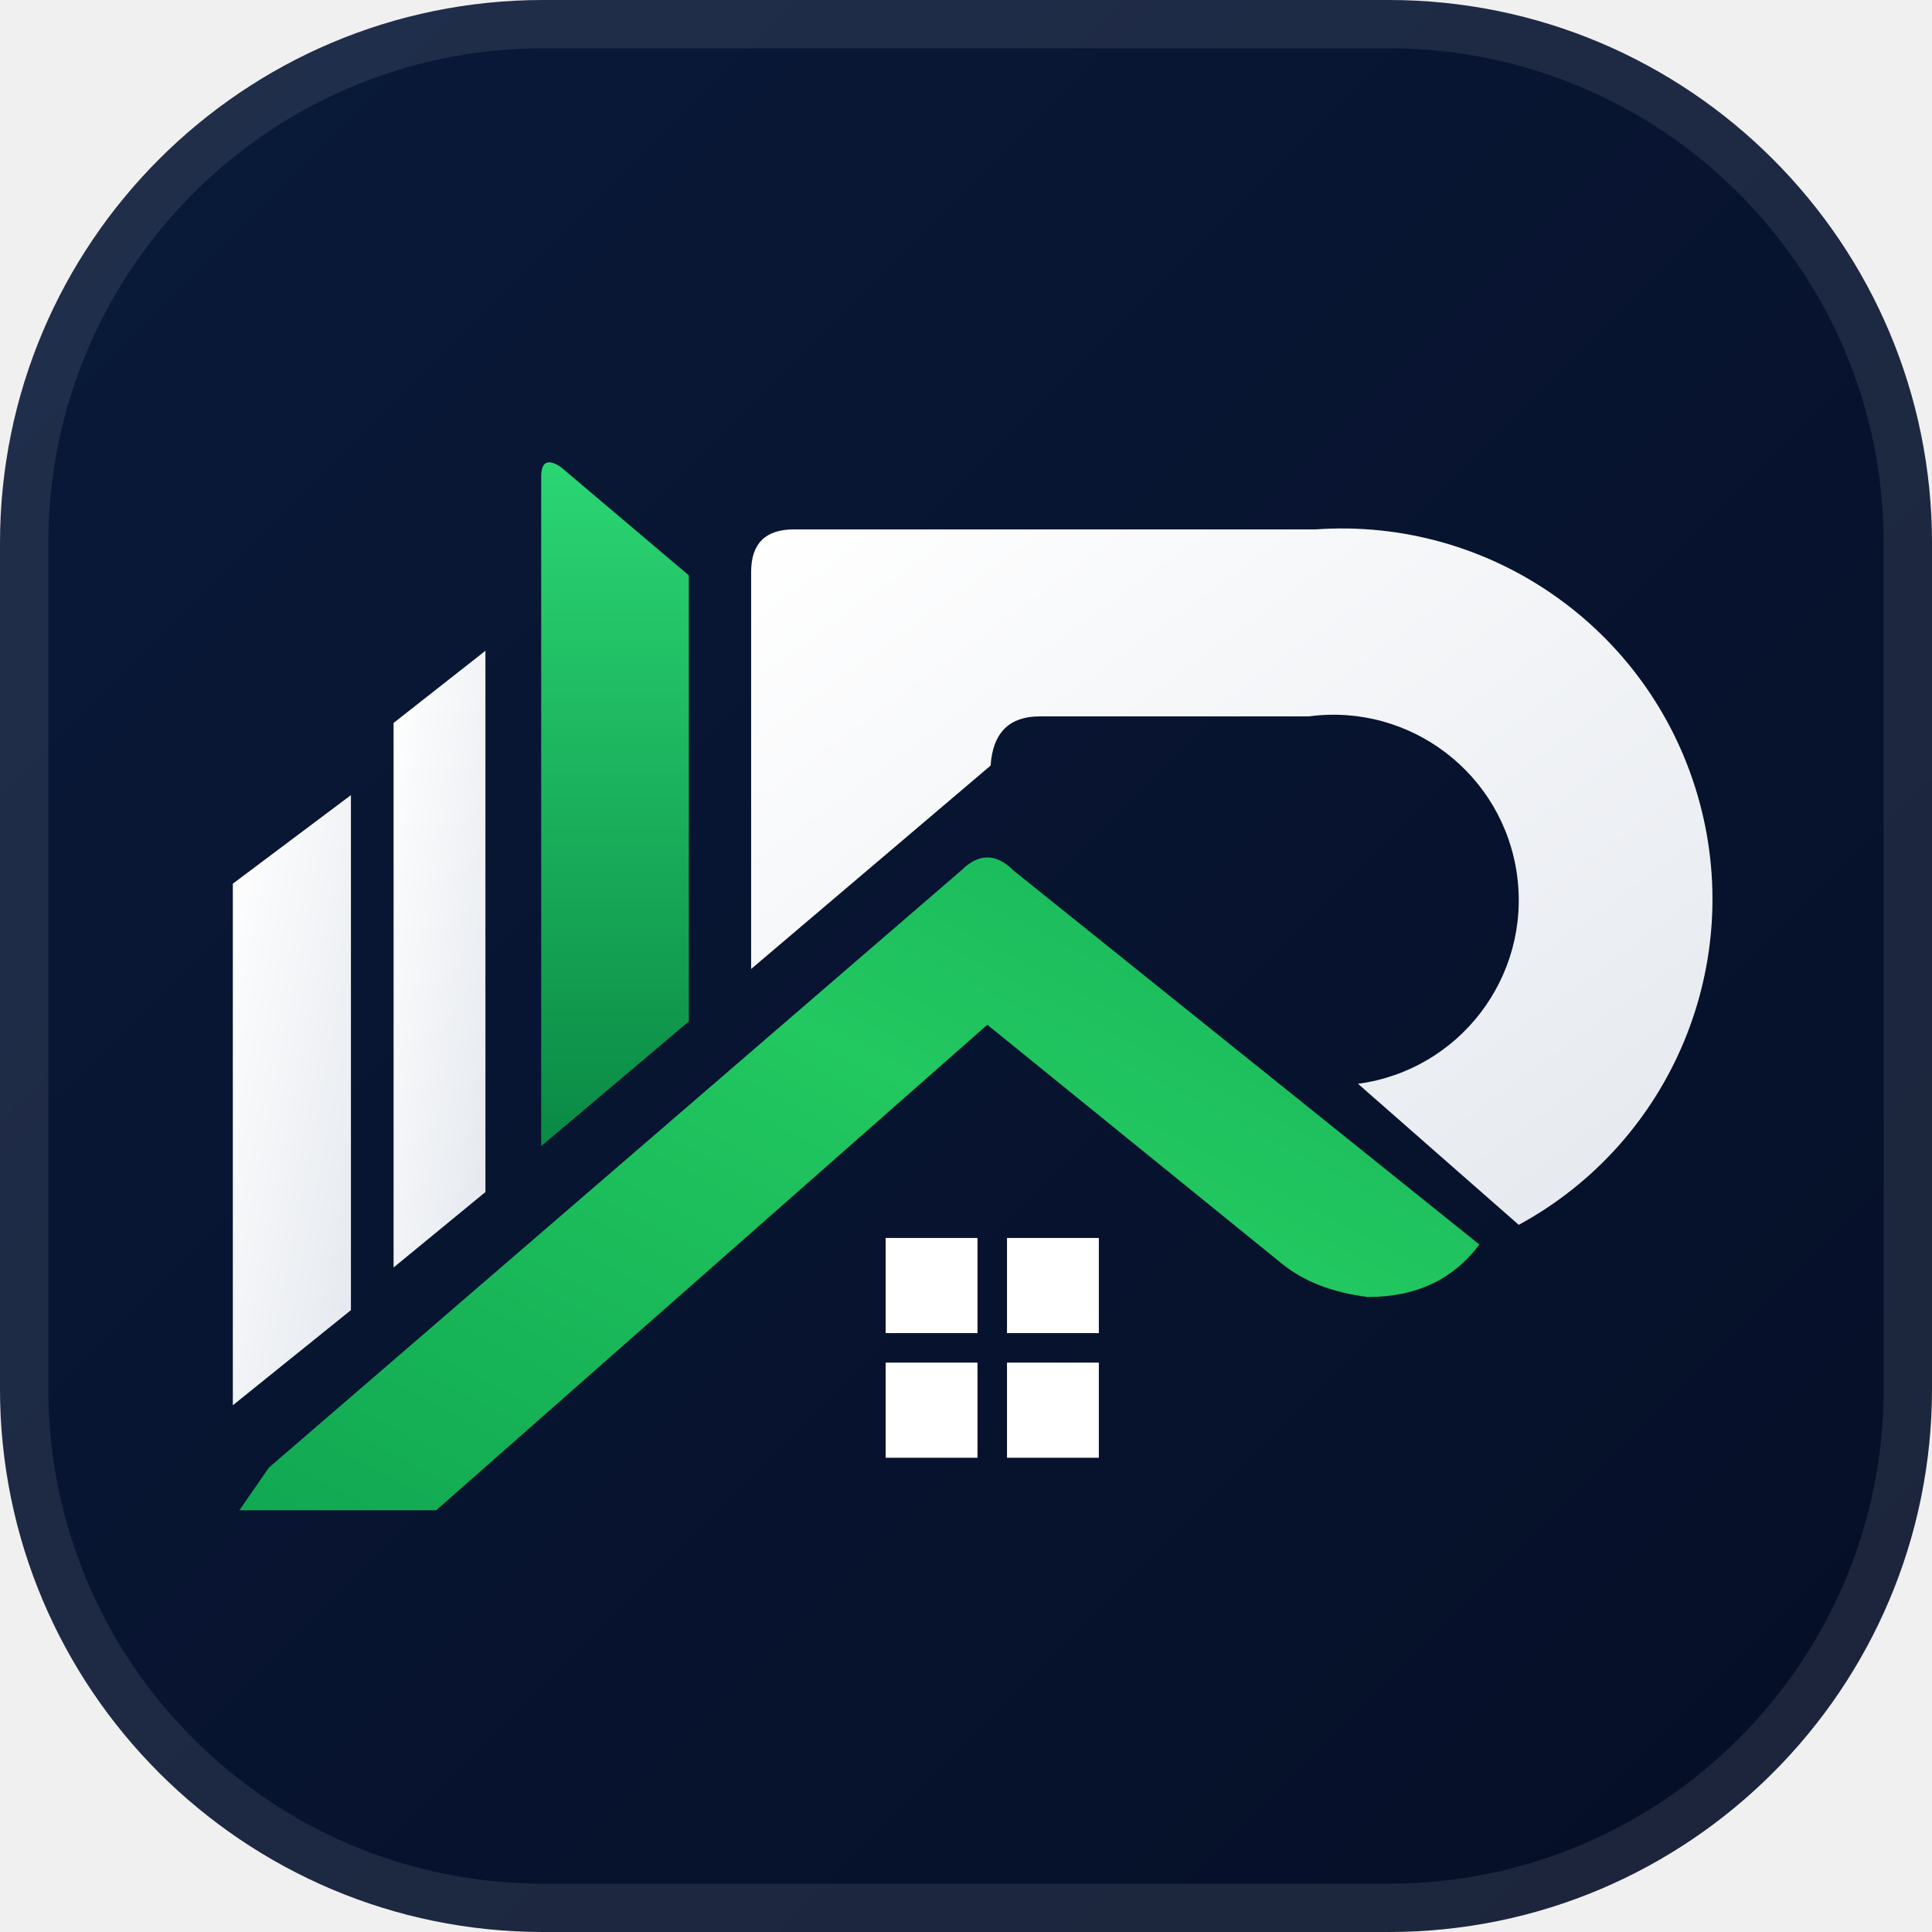
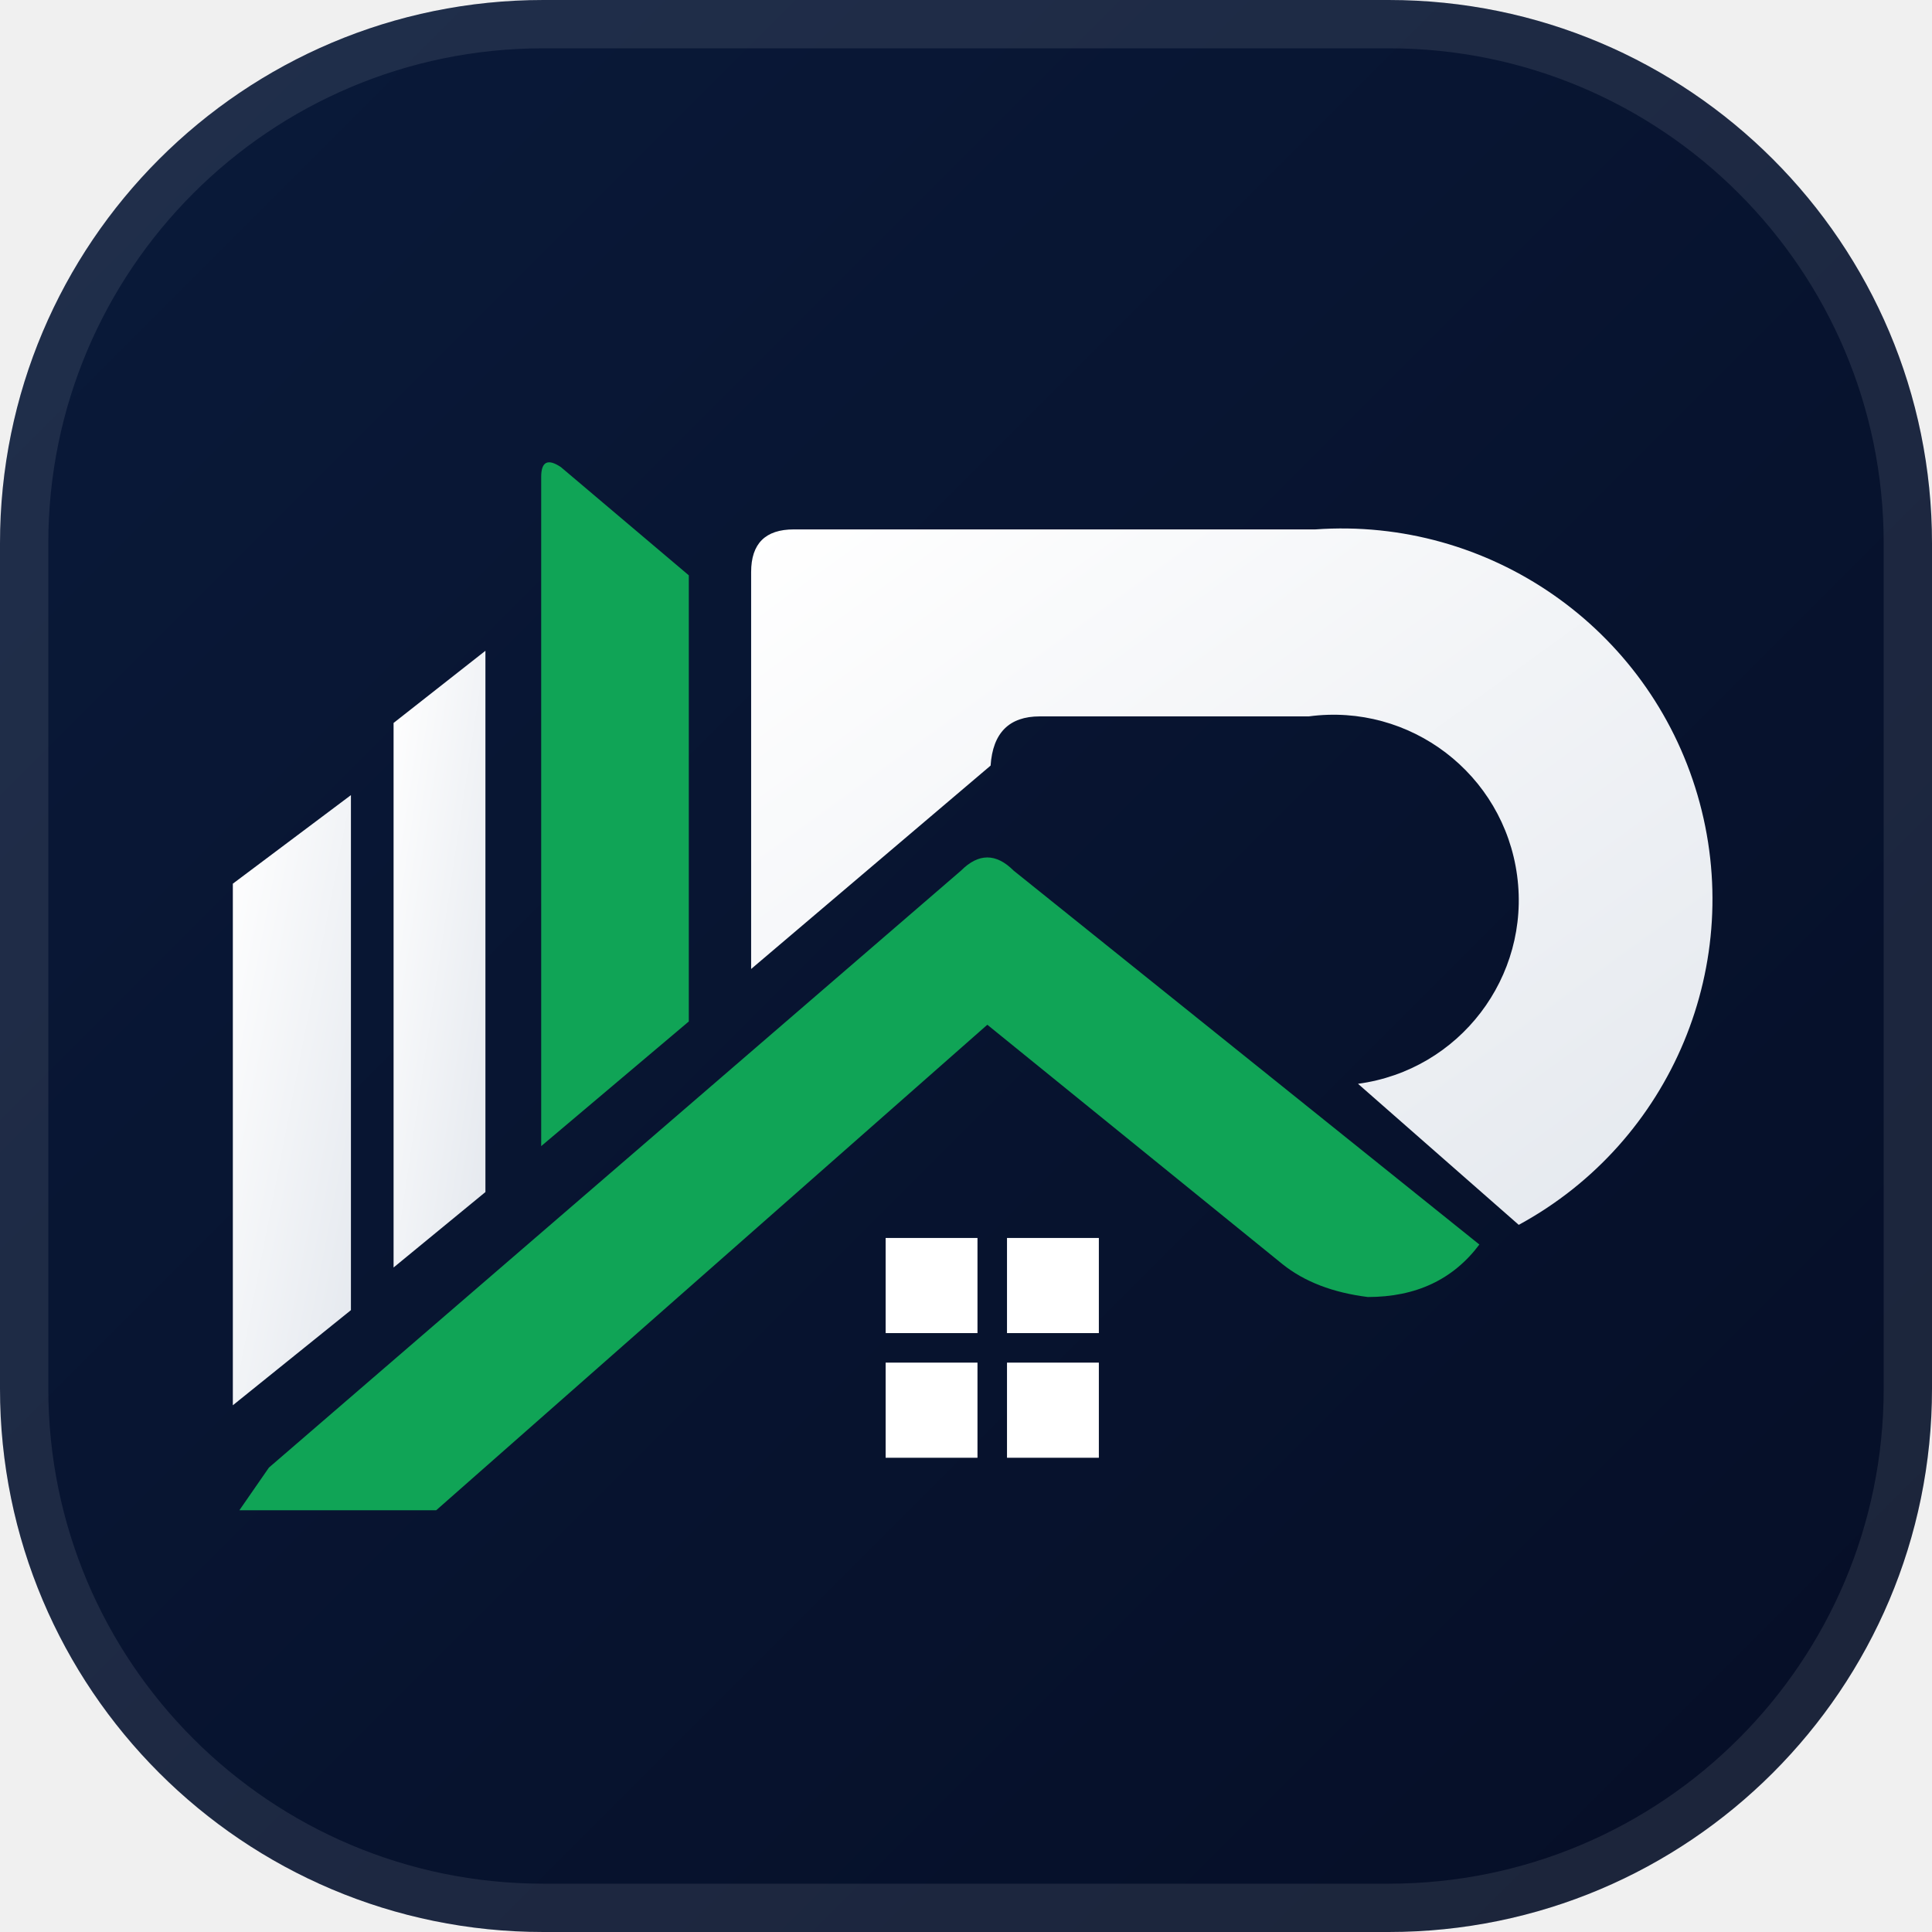
<svg xmlns="http://www.w3.org/2000/svg" viewBox="0 0 48 48" role="img" aria-label="Properties Pak">
  <defs>
    <linearGradient id="ppTile" x1="0" y1="0" x2="1" y2="1">
      <stop offset="0" stop-color="#0A1A3A" />
      <stop offset="1" stop-color="#050E26" />
-     </linearGradient>
-     <linearGradient id="ppBar" x1="0" y1="0" x2="0" y2="1">
-       <stop offset="0" stop-color="#2BD673" />
-       <stop offset="1" stop-color="#0A8A45" />
-     </linearGradient>
-     <linearGradient id="ppRoof" x1="0" y1="1" x2="1" y2="0">
-       <stop offset="0" stop-color="#11A852" />
-       <stop offset="0.6" stop-color="#22C860" />
-       <stop offset="1" stop-color="#16B25A" />
    </linearGradient>
    <linearGradient id="ppWhite" x1="0" y1="0" x2="1" y2="1">
      <stop offset="0" stop-color="#FFFFFF" />
      <stop offset="1" stop-color="#E4E8EE" />
    </linearGradient>
  </defs>
  <rect width="48" height="48" rx="13.5" fill="url(#ppTile)" />
  <rect x="0.6" y="0.6" width="46.8" height="46.8" rx="12.9" fill="none" stroke="#FFFFFF" stroke-opacity="0.09" stroke-width="1.2" />
  <g transform="translate(24 24.4) scale(0.0815) translate(-783.5 -276)">
    <path d="M560 246 L596 219 L596 376 L560 405 Z" fill="url(#ppWhite)" />
    <path d="M609 197 L637 175 L637 340 L609 363 Z" fill="url(#ppWhite)" />
-     <path d="M654 122 Q654 115 660 119 L699 152 L699 288 L654 326 Z" fill="url(#ppBar)" />
+     <path d="M654 122 Q654 115 660 119 L699 152 L699 288 L654 326 Z" fill="#10A456" />
    <path d="M731 138 H890 A113 113 0 0 1 952 350 L903 307 A56 56 0 0 0 888 195 H806 Q792 195 791 210 L718 272 V151 Q718 138 731 138 Z" fill="url(#ppWhite)" />
-     <path d="M562 437 L571 424 L782 242 Q790 234 798 242 L940 356 Q928 372 906 372 Q890 370 880 362 L790 289 L622 437 Z" fill="url(#ppRoof)" />
+     <path d="M562 437 L571 424 L782 242 Q790 234 798 242 L940 356 Q928 372 906 372 Q890 370 880 362 L790 289 L622 437 Z" fill="#10A456" />
    <g fill="#FFFFFF">
      <rect x="759" y="354" width="28" height="29" />
      <rect x="796" y="354" width="28" height="29" />
      <rect x="759" y="392" width="28" height="29" />
      <rect x="796" y="392" width="28" height="29" />
    </g>
  </g>
</svg>
